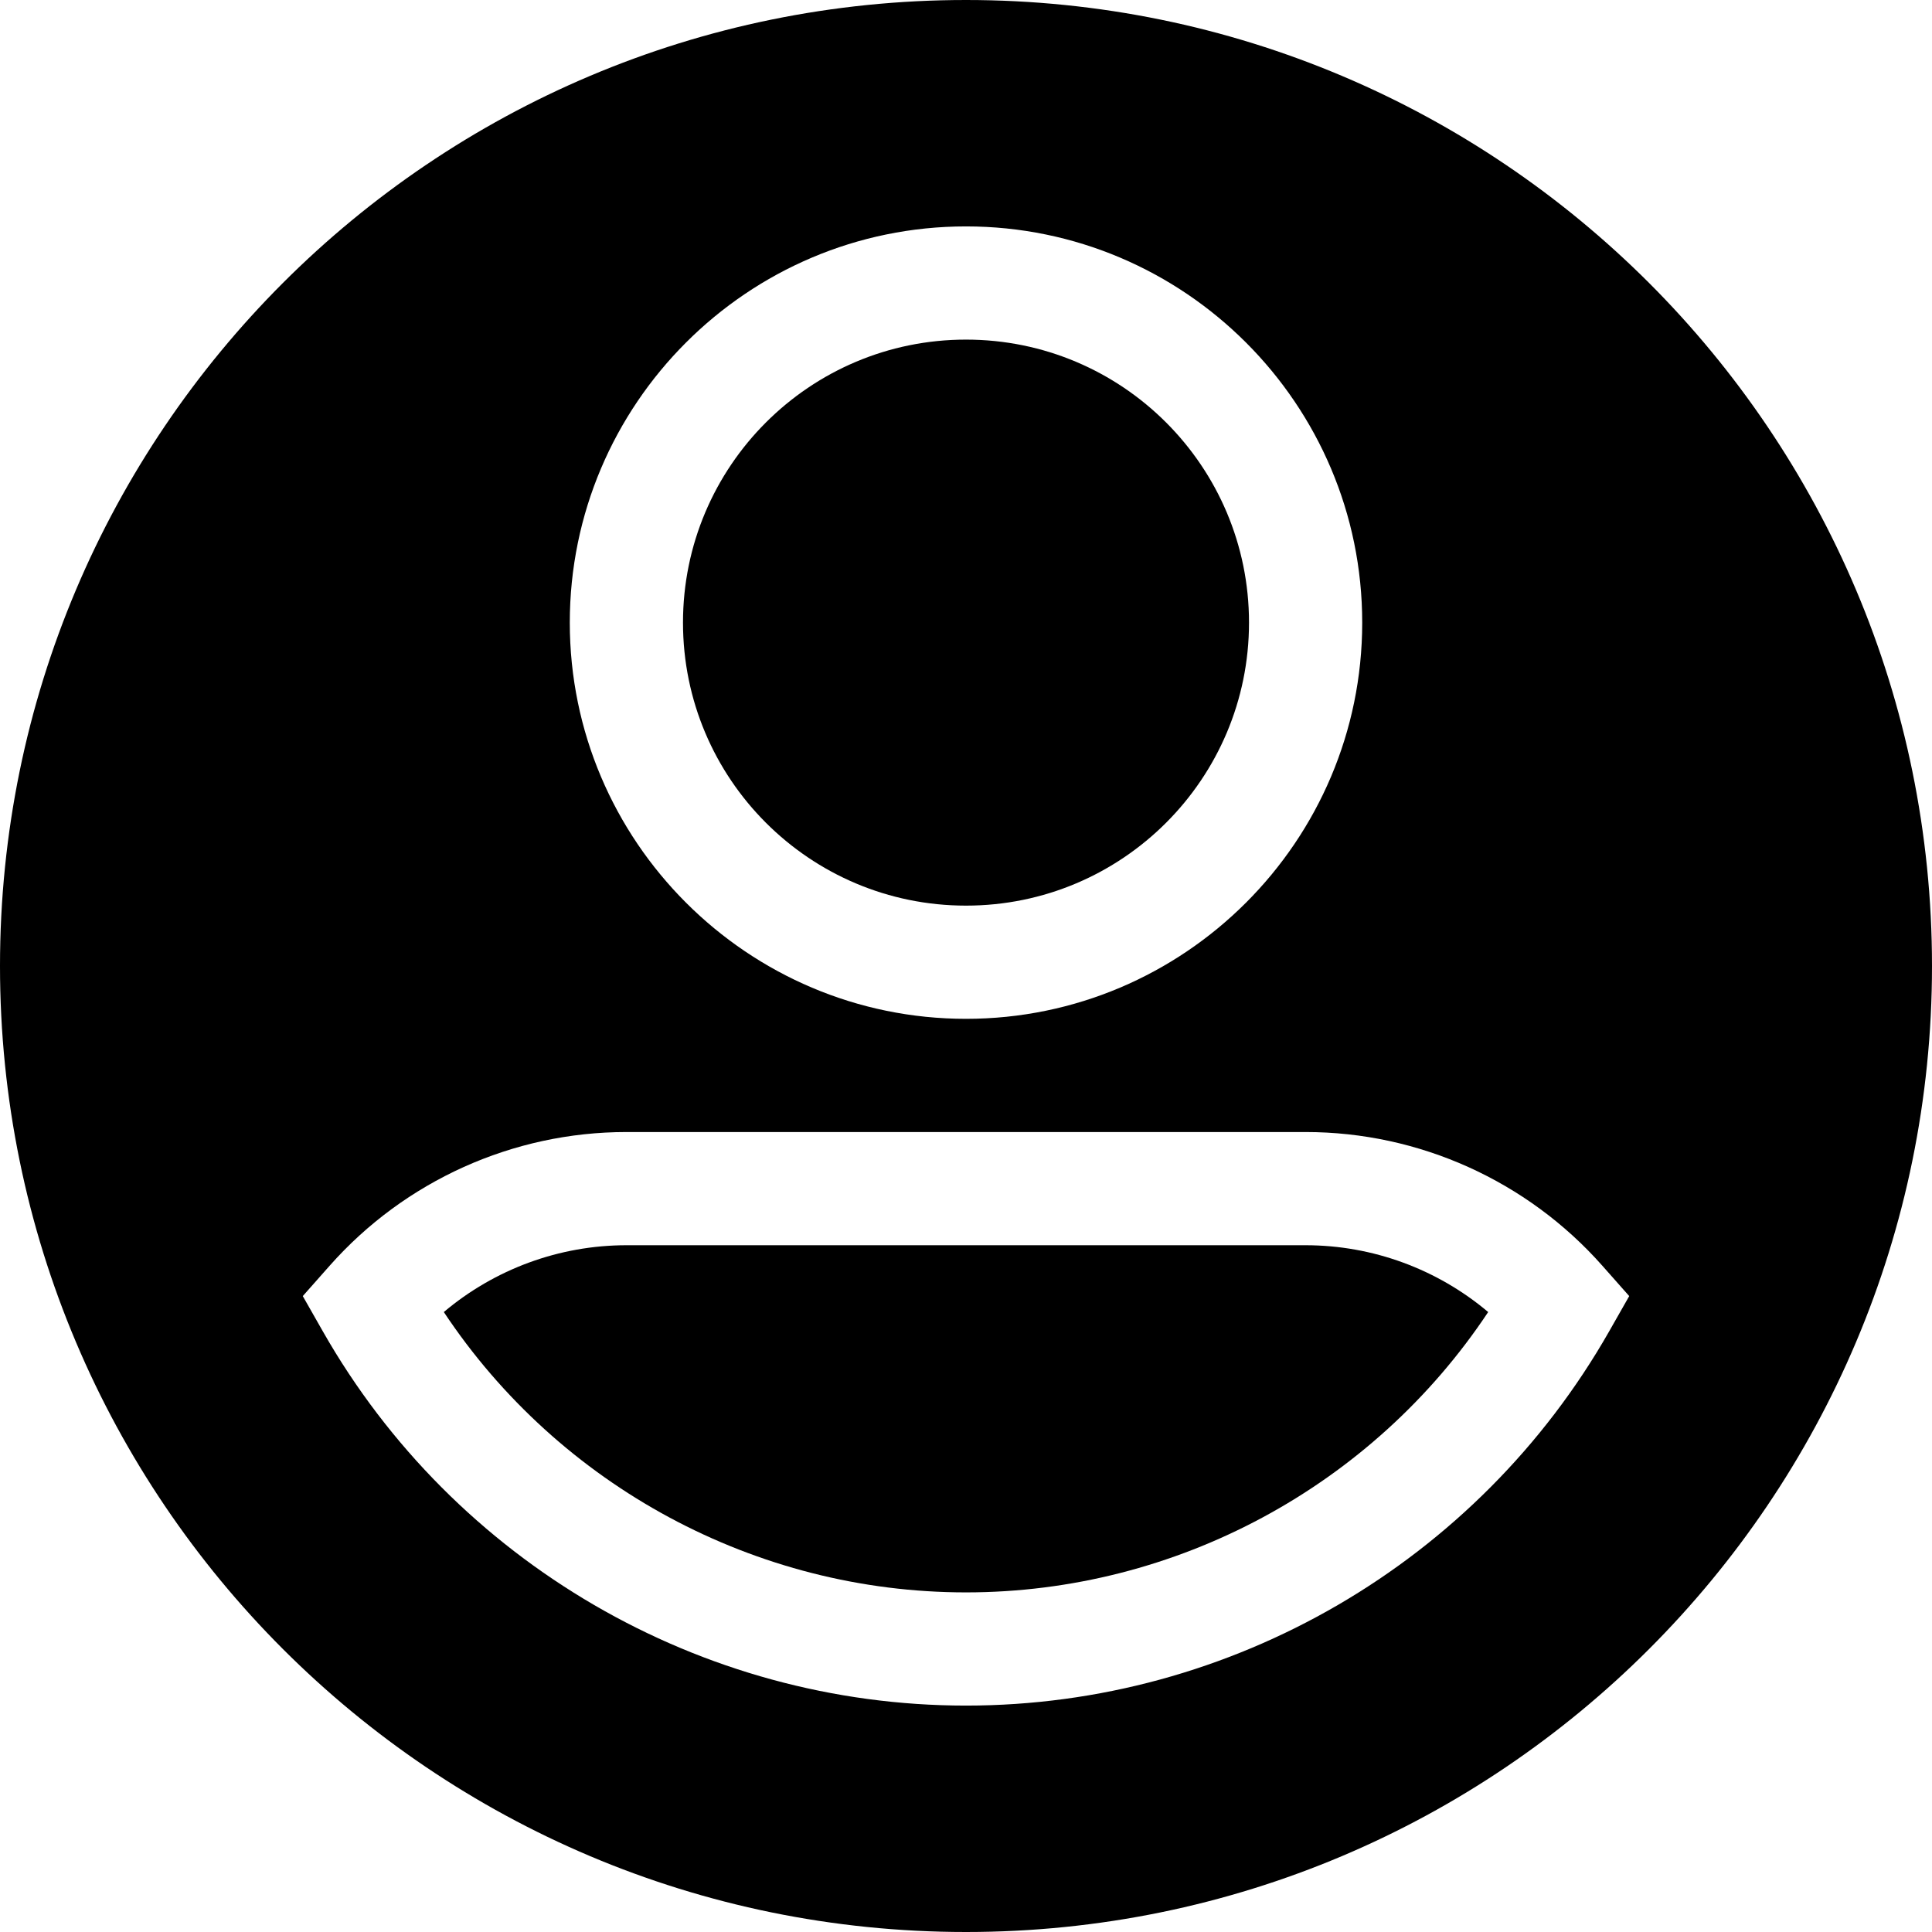
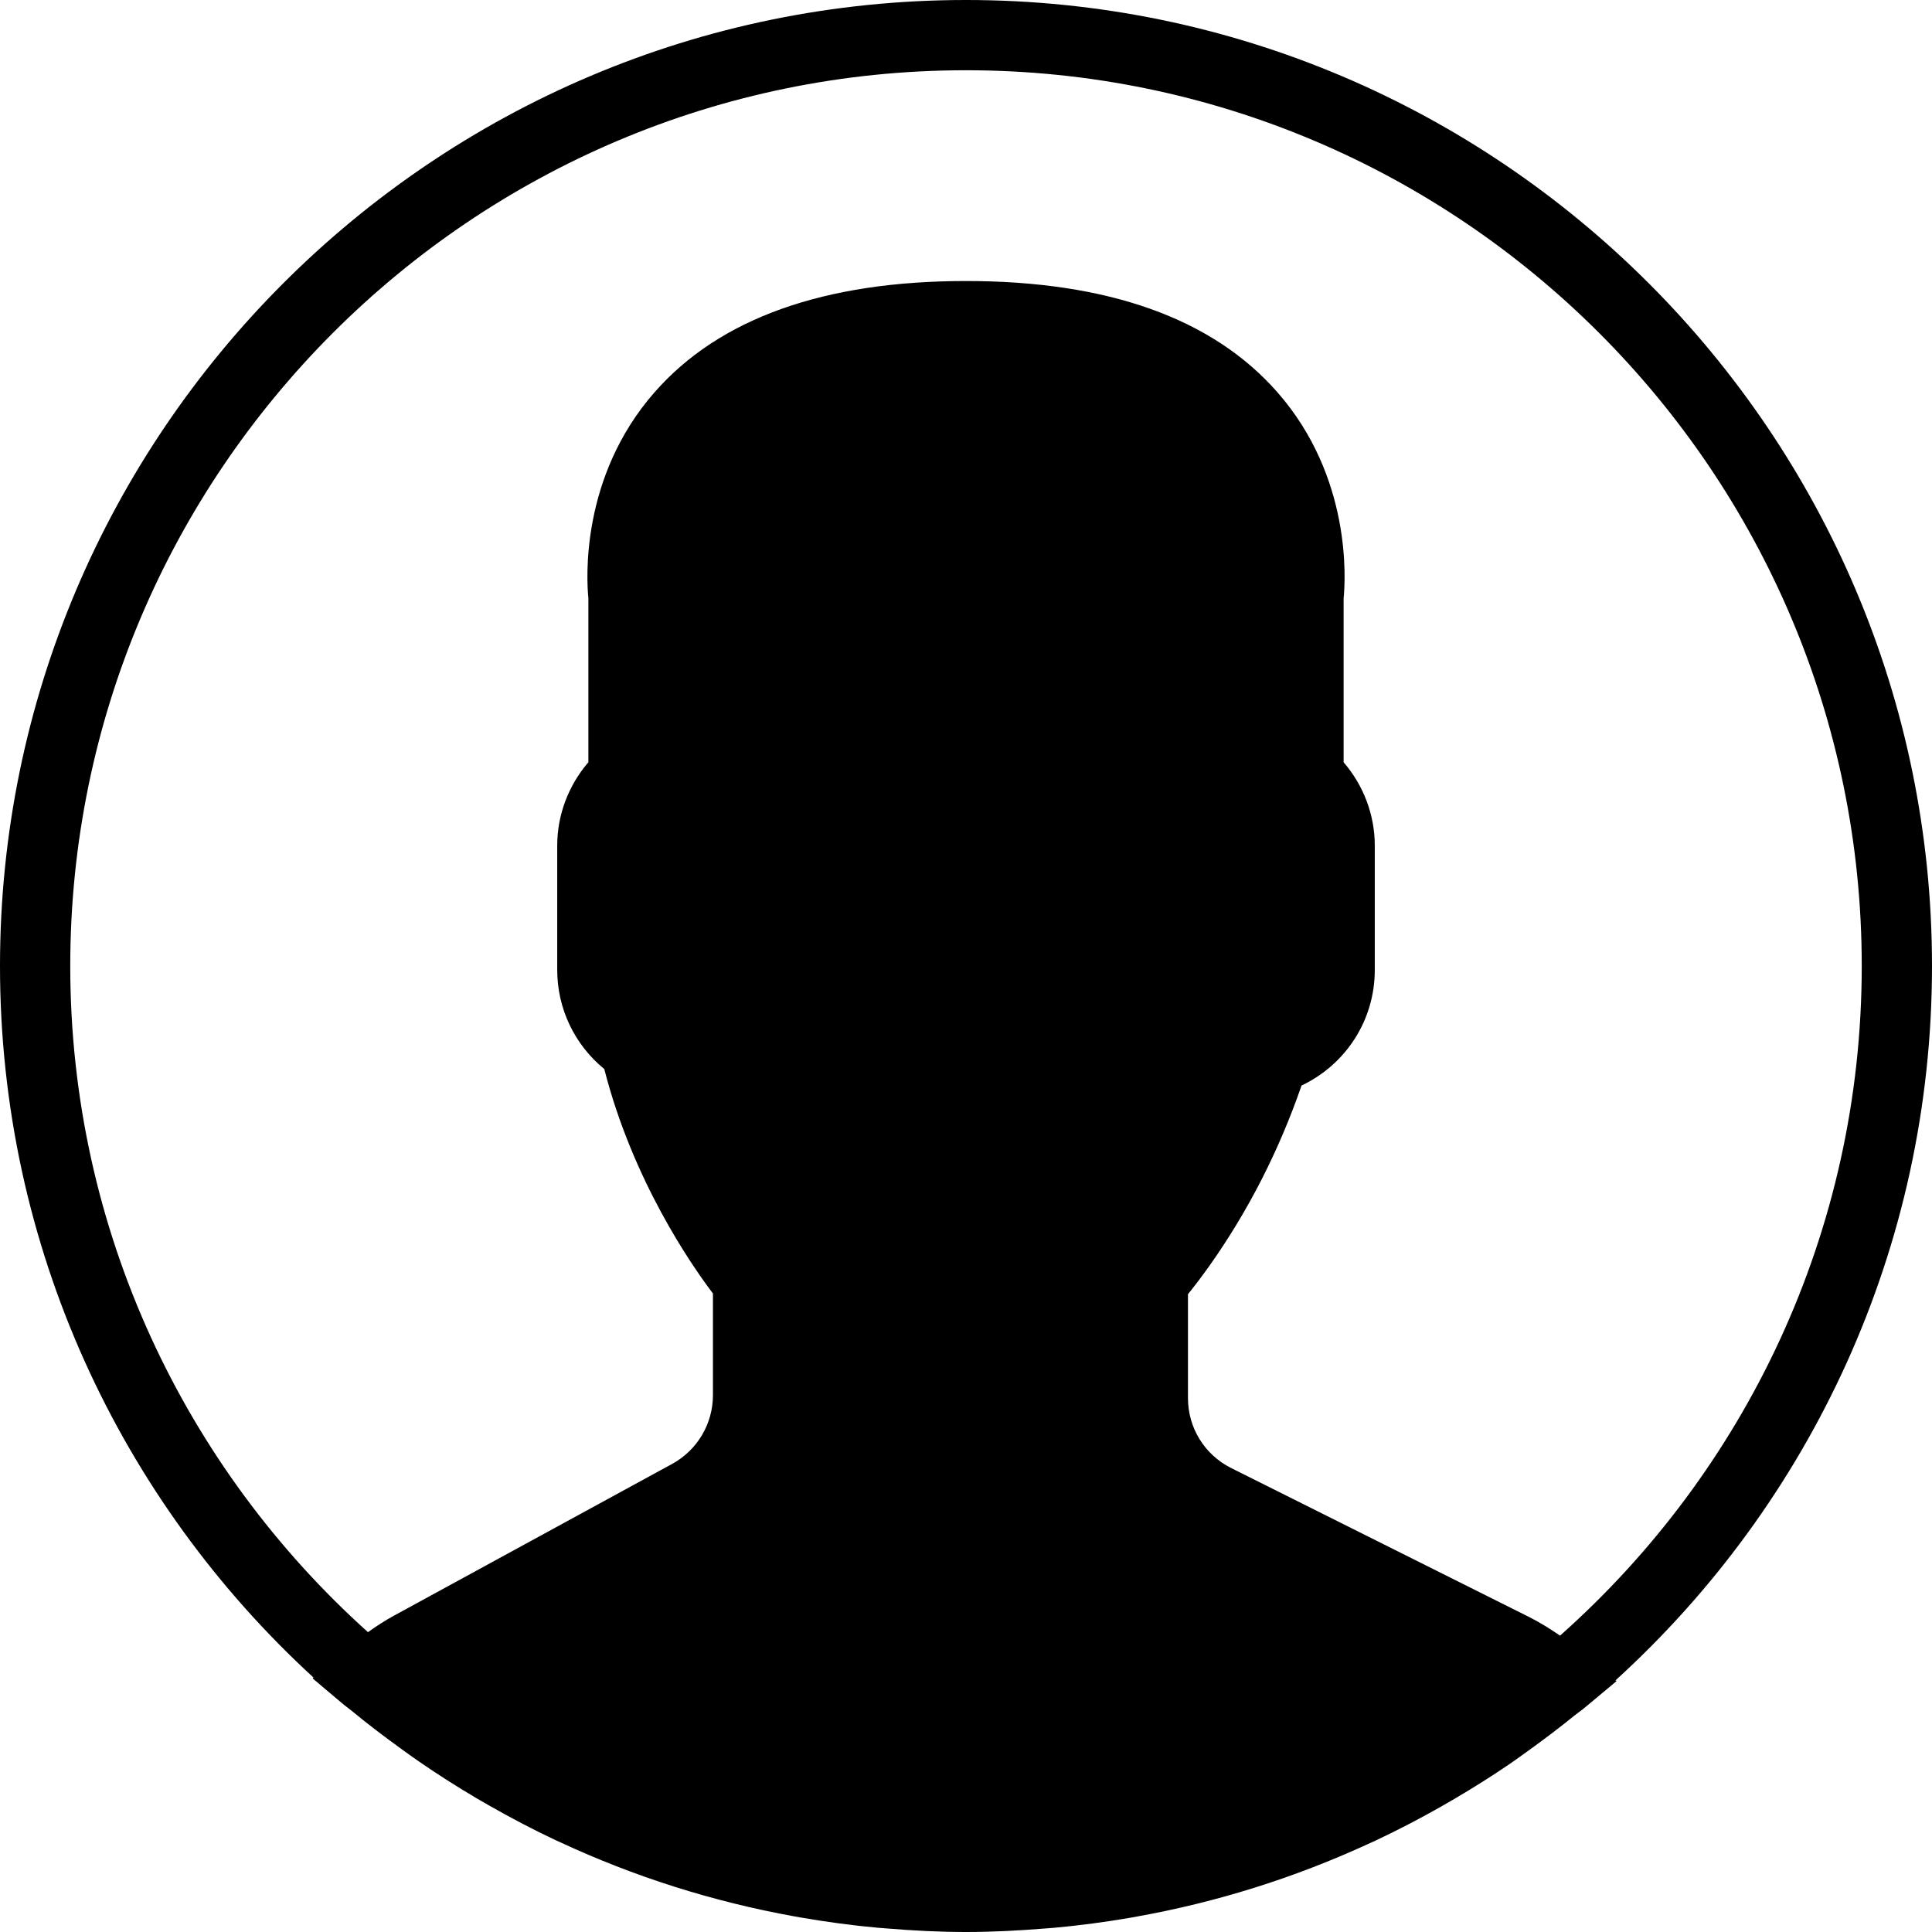
- <svg xmlns="http://www.w3.org/2000/svg" id="Capa_1" enable-background="new 0 0 512 512" height="512" viewBox="0 0 512 512" width="512">
+ <svg xmlns="http://www.w3.org/2000/svg" version="1.1" id="Capa_1" x="0px" y="0px" viewBox="0 0 55 55" style="enable-background:new 0 0 55 55;" xml:space="preserve">
+   <path d="M55,27.5C55,12.337,42.663,0,27.5,0S0,12.337,0,27.5c0,8.009,3.444,15.228,8.926,20.258l-0.026,0.023l0.892,0.752  c0.058,0.049,0.121,0.089,0.179,0.137c0.474,0.393,0.965,0.766,1.465,1.127c0.162,0.117,0.324,0.234,0.489,0.348  c0.534,0.368,1.082,0.717,1.642,1.048c0.122,0.072,0.245,0.142,0.368,0.212c0.613,0.349,1.239,0.678,1.88,0.98  c0.047,0.022,0.095,0.042,0.142,0.064c2.089,0.971,4.319,1.684,6.651,2.105c0.061,0.011,0.122,0.022,0.184,0.033  c0.724,0.125,1.456,0.225,2.197,0.292c0.09,0.008,0.18,0.013,0.271,0.021C25.998,54.961,26.744,55,27.5,55  c0.749,0,1.488-0.039,2.222-0.098c0.093-0.008,0.186-0.013,0.279-0.021c0.735-0.067,1.461-0.164,2.178-0.287  c0.062-0.011,0.125-0.022,0.187-0.034c2.297-0.412,4.495-1.109,6.557-2.055c0.076-0.035,0.153-0.068,0.229-0.104  c0.617-0.29,1.22-0.603,1.811-0.936c0.147-0.083,0.293-0.167,0.439-0.253c0.538-0.317,1.067-0.648,1.581-1  c0.185-0.126,0.366-0.259,0.549-0.391c0.439-0.316,0.87-0.642,1.289-0.983c0.093-0.075,0.193-0.14,0.284-0.217l0.915-0.764  l-0.027-0.023C51.523,42.802,55,35.55,55,27.5z M2,27.5C2,13.439,13.439,2,27.5,2S53,13.439,53,27.5  c0,7.577-3.325,14.389-8.589,19.063c-0.294-0.203-0.59-0.385-0.893-0.537l-8.467-4.233c-0.76-0.38-1.232-1.144-1.232-1.993v-2.957  c0.196-0.242,0.403-0.516,0.617-0.817c1.096-1.548,1.975-3.27,2.616-5.123c1.267-0.602,2.085-1.864,2.085-3.289v-3.545  c0-0.867-0.318-1.708-0.887-2.369v-4.667c0.052-0.52,0.236-3.448-1.883-5.864C34.524,9.065,31.541,8,27.5,8  s-7.024,1.065-8.867,3.168c-2.119,2.416-1.935,5.346-1.883,5.864v4.667c-0.568,0.661-0.887,1.502-0.887,2.369v3.545  c0,1.101,0.494,2.128,1.34,2.821c0.81,3.173,2.477,5.575,3.093,6.389v2.894c0,0.816-0.445,1.566-1.162,1.958l-7.907,4.313  c-0.252,0.137-0.502,0.297-0.752,0.476C5.276,41.792,2,35.022,2,27.5z" />
  <g>
-     <circle cx="256" cy="165" r="75" />
-     <path d="m256 0c-141.385 0-256 114.615-256 256s114.615 256 256 256 256-114.615 256-256-114.615-256-256-256zm0 60c57.897 0 105 47.103 105 105s-47.103 105-105 105-105-47.103-105-105 47.103-105 105-105zm170.454 292.802c-34.818 61.188-100.132 99.198-170.454 99.198s-135.636-38.01-170.454-99.198l-5.306-9.325 7.11-8.035c19.934-22.524 48.601-35.442 78.65-35.442h180c30.049 0 58.716 12.918 78.649 35.443l7.11 8.035z" />
-     <path d="m166 330c-17.804 0-34.931 6.353-48.383 17.705 30.622 46.098 82.647 74.295 138.383 74.295s107.761-28.197 138.383-74.295c-13.452-11.352-30.579-17.705-48.383-17.705z" />
-   </g>
+ </g>
+   <g>
+ </g>
+   <g>
+ </g>
+   <g>
+ </g>
+   <g>
+ </g>
+   <g>
+ </g>
+   <g>
+ </g>
+   <g>
+ </g>
+   <g>
+ </g>
+   <g>
+ </g>
+   <g>
+ </g>
+   <g>
+ </g>
+   <g>
+ </g>
+   <g>
+ </g>
+   <g>
+ </g>
</svg>
